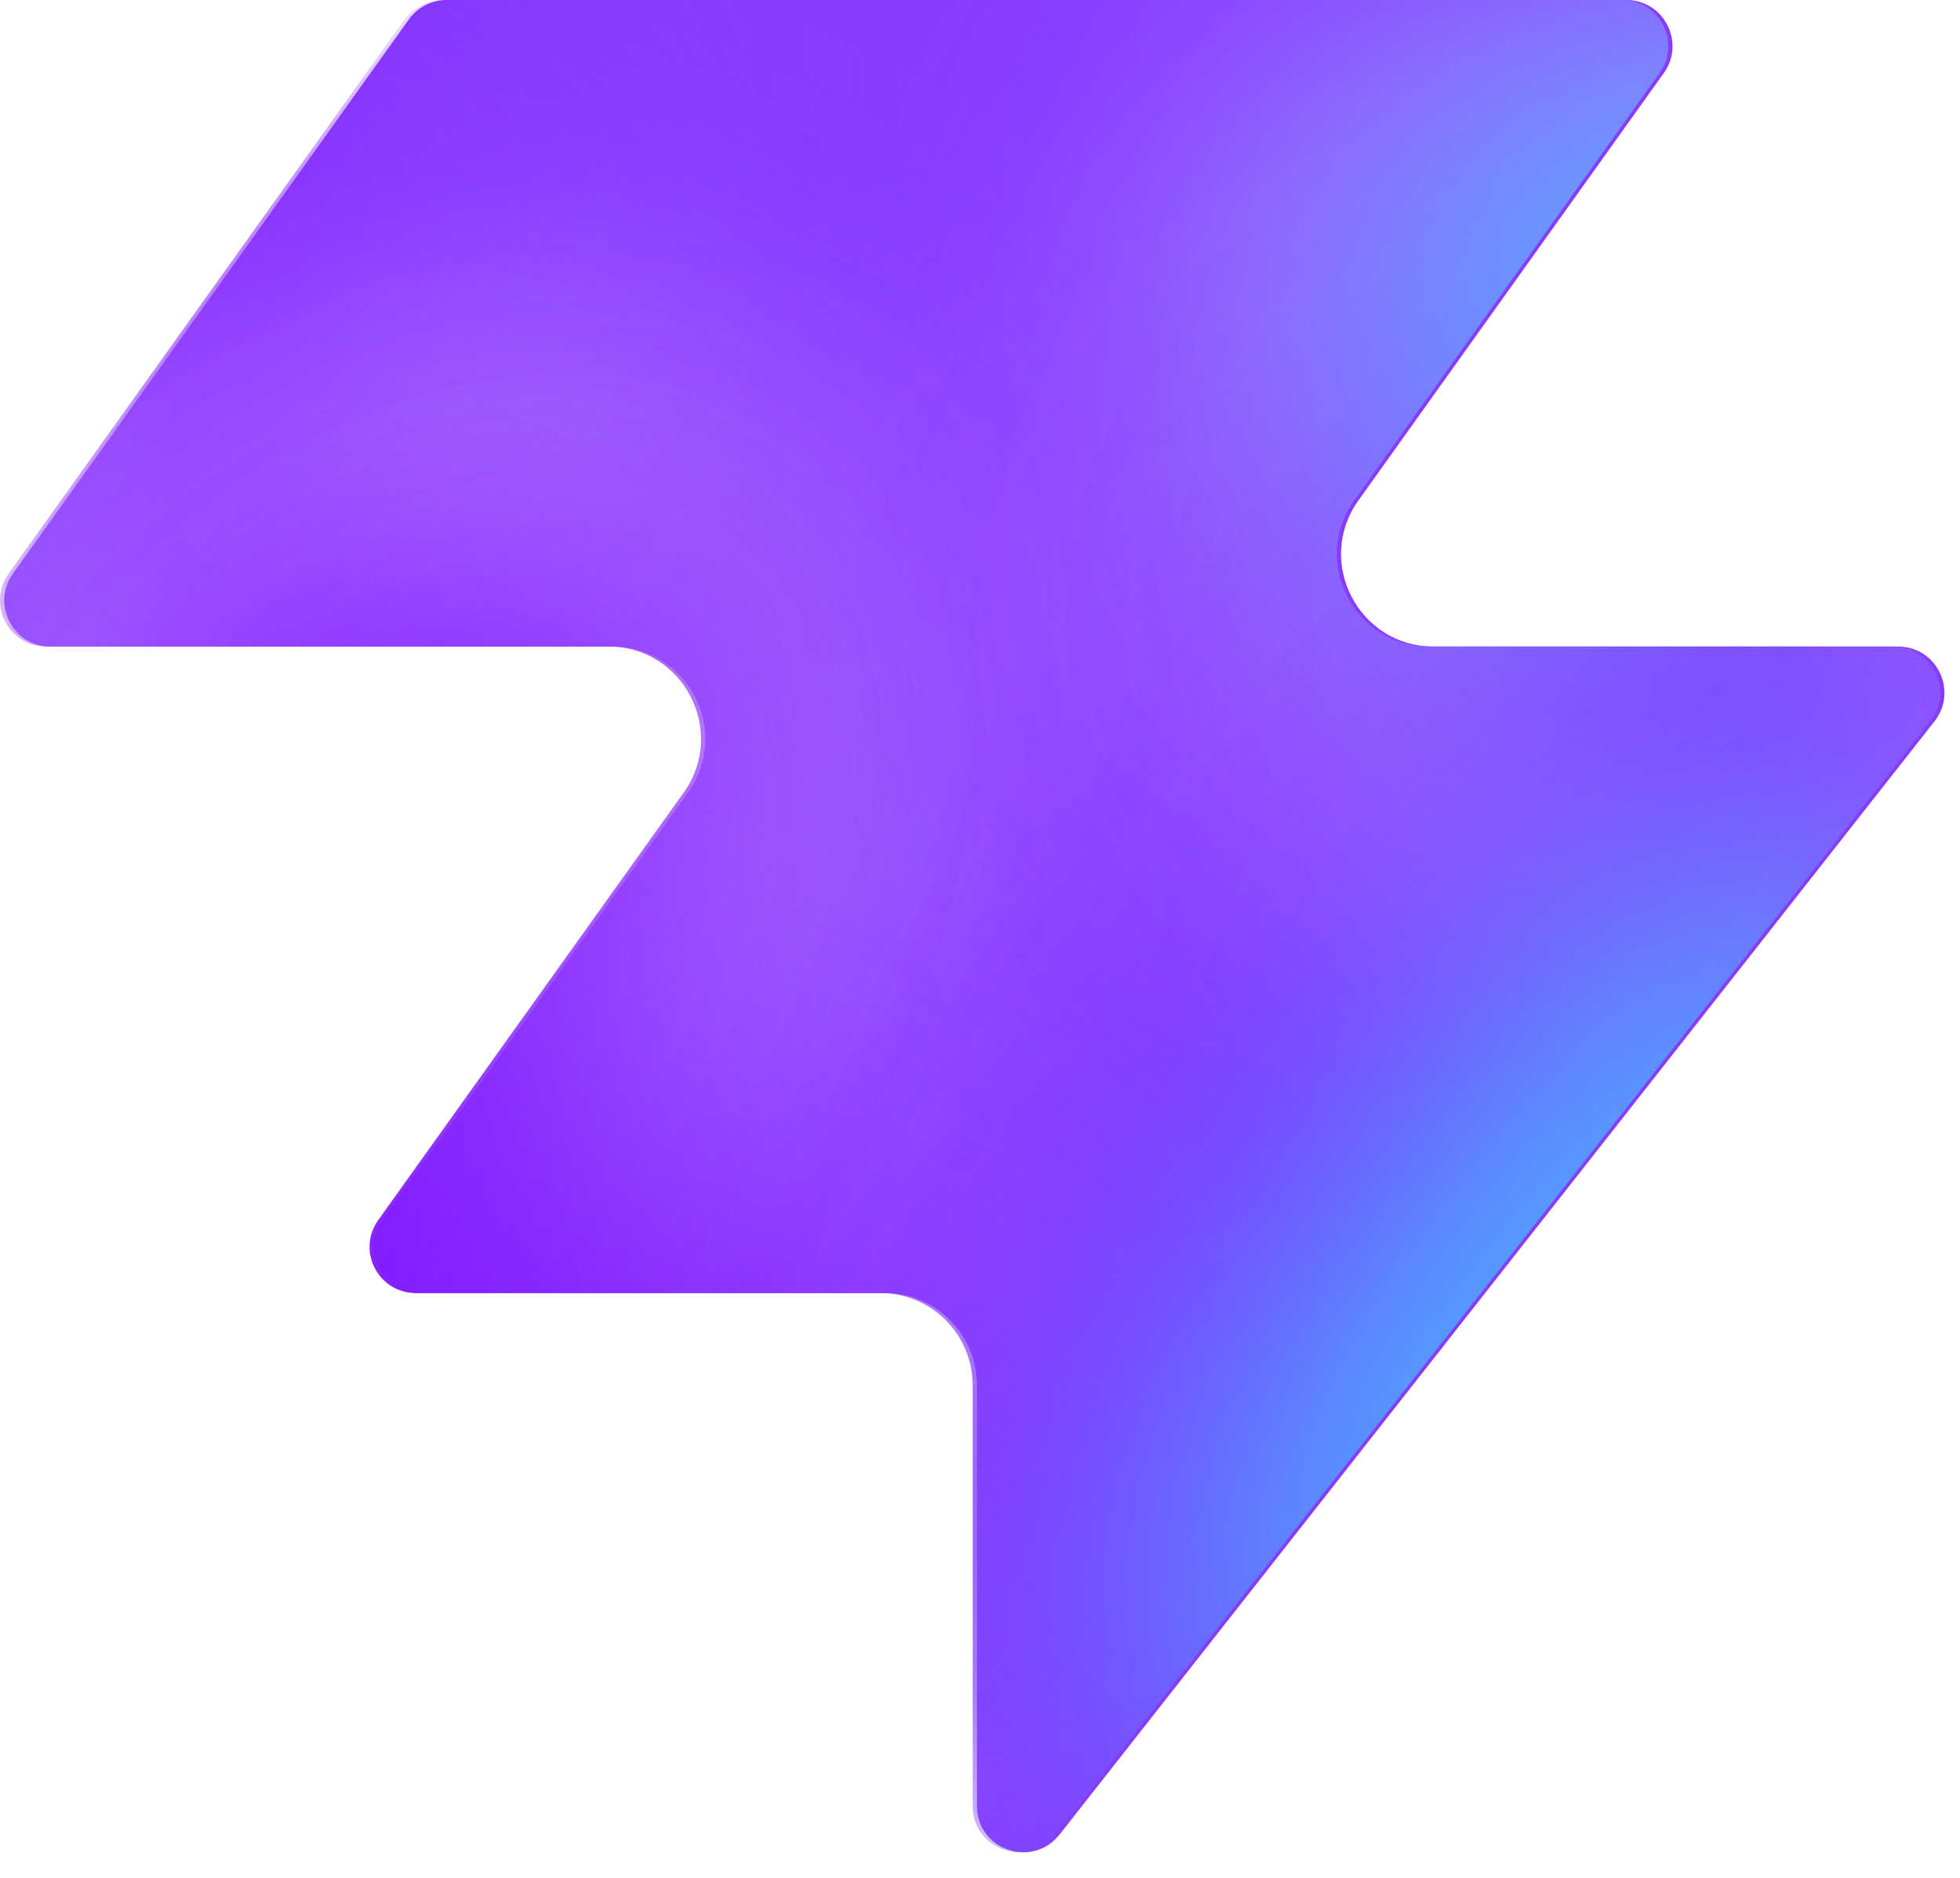
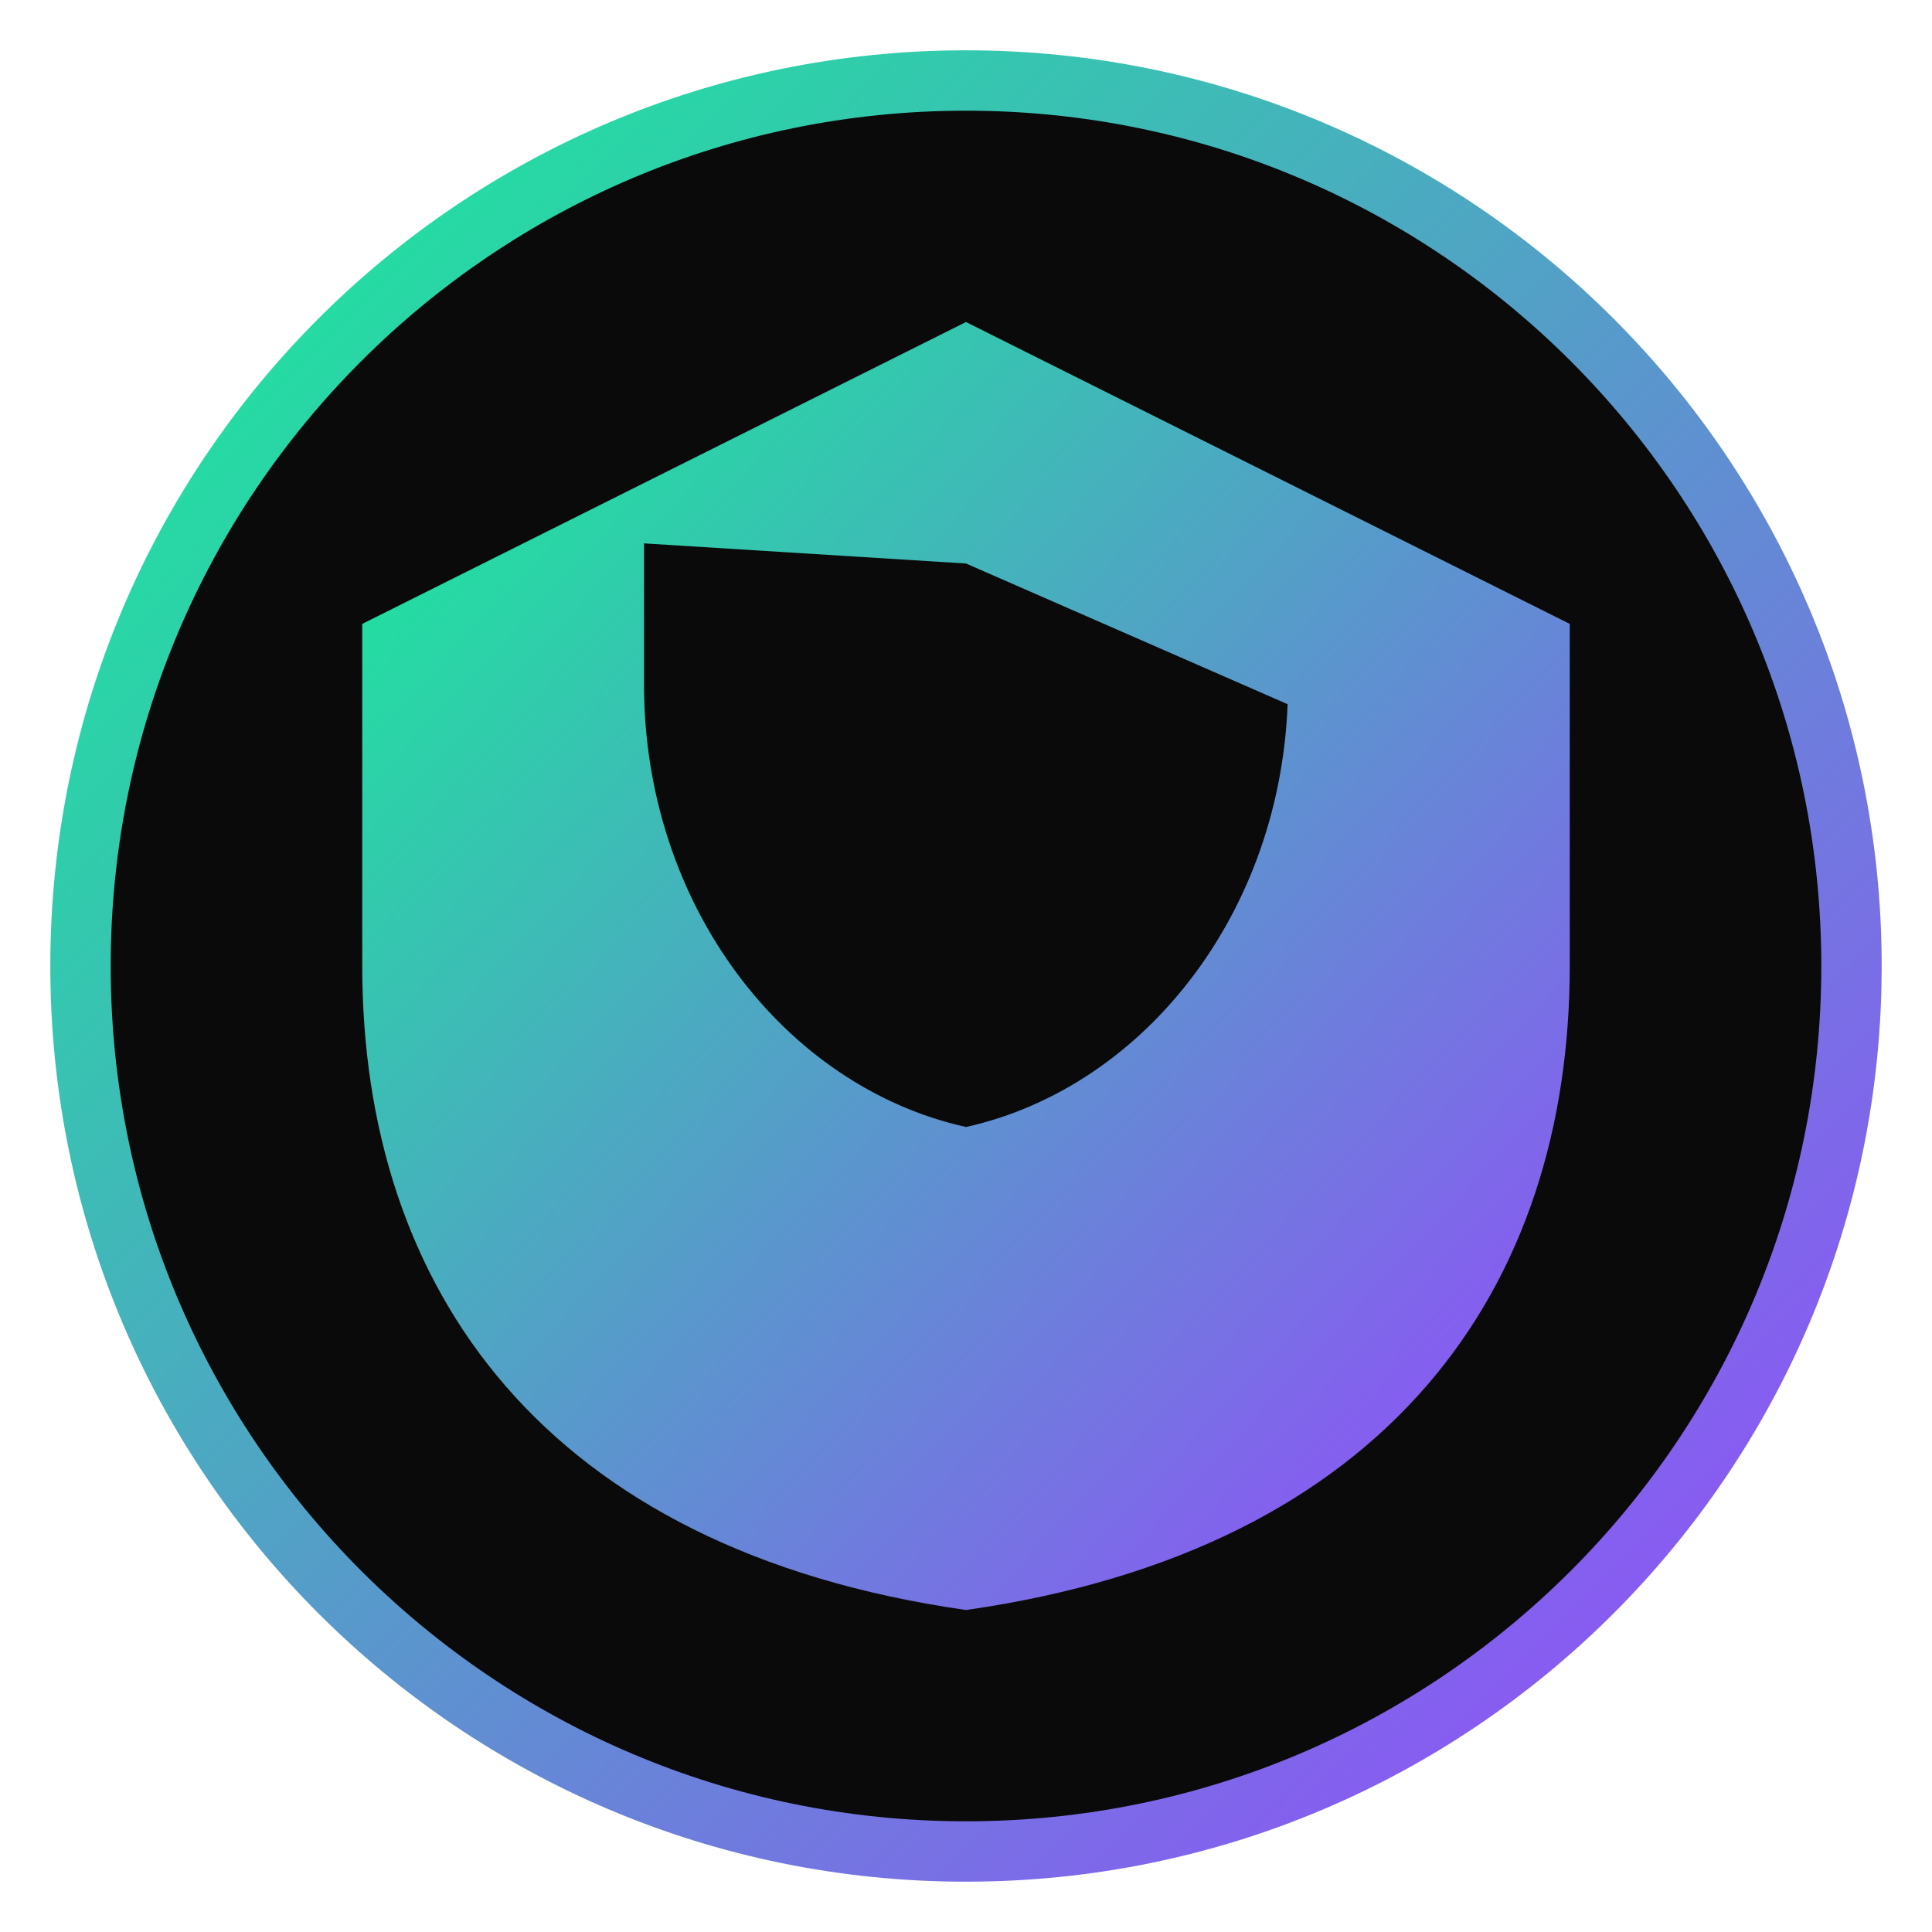
- <svg xmlns="http://www.w3.org/2000/svg" width="48" height="46" fill="none" viewBox="0 0 48 46">
-   <path fill="#863bff" d="M25.946 44.938c-.664.845-2.021.375-2.021-.698V33.937a2.26 2.26 0 0 0-2.262-2.262H10.287c-.92 0-1.456-1.04-.92-1.788l7.48-10.471c1.07-1.497 0-3.578-1.842-3.578H1.237c-.92 0-1.456-1.04-.92-1.788L10.013.474c.214-.297.556-.474.92-.474h28.894c.92 0 1.456 1.04.92 1.788l-7.48 10.471c-1.07 1.498 0 3.579 1.842 3.579h11.377c.943 0 1.473 1.088.89 1.83L25.947 44.94z" style="fill:#863bff;fill:color(display-p3 .525 .23 1);fill-opacity:1" />
-   <mask id="a" width="48" height="46" x="0" y="0" maskUnits="userSpaceOnUse" style="mask-type:alpha">
-     <path fill="#000" d="M25.842 44.938c-.664.844-2.021.375-2.021-.698V33.937a2.26 2.26 0 0 0-2.262-2.262H10.183c-.92 0-1.456-1.04-.92-1.788l7.48-10.471c1.07-1.498 0-3.579-1.842-3.579H1.133c-.92 0-1.456-1.04-.92-1.787L9.91.473c.214-.297.556-.474.92-.474h28.894c.92 0 1.456 1.04.92 1.788l-7.48 10.471c-1.07 1.498 0 3.578 1.842 3.578h11.377c.943 0 1.473 1.088.89 1.832L25.843 44.94z" style="fill:#000;fill-opacity:1" />
-   </mask>
-   <g mask="url(#a)">
-     <g filter="url(#b)">
-       <ellipse cx="5.508" cy="14.704" fill="#ede6ff" rx="5.508" ry="14.704" style="fill:#ede6ff;fill:color(display-p3 .927 .903 1);fill-opacity:1" transform="matrix(.00324 1 1 -.00324 -4.47 31.516)" />
-     </g>
-     <g filter="url(#c)">
-       <ellipse cx="10.399" cy="29.851" fill="#ede6ff" rx="10.399" ry="29.851" style="fill:#ede6ff;fill:color(display-p3 .927 .903 1);fill-opacity:1" transform="matrix(.00324 1 1 -.00324 -39.328 7.883)" />
-     </g>
-     <g filter="url(#d)">
-       <ellipse cx="5.508" cy="30.487" fill="#7e14ff" rx="5.508" ry="30.487" style="fill:#7e14ff;fill:color(display-p3 .492 .077 1);fill-opacity:1" transform="rotate(89.814 -25.913 -14.639)scale(1 -1)" />
-     </g>
-     <g filter="url(#e)">
-       <ellipse cx="5.508" cy="30.599" fill="#7e14ff" rx="5.508" ry="30.599" style="fill:#7e14ff;fill:color(display-p3 .492 .077 1);fill-opacity:1" transform="rotate(89.814 -32.644 -3.334)scale(1 -1)" />
-     </g>
-     <g filter="url(#f)">
-       <ellipse cx="5.508" cy="30.599" fill="#7e14ff" rx="5.508" ry="30.599" style="fill:#7e14ff;fill:color(display-p3 .492 .077 1);fill-opacity:1" transform="matrix(.00324 1 1 -.00324 -34.34 30.47)" />
-     </g>
-     <g filter="url(#g)">
-       <ellipse cx="14.072" cy="22.078" fill="#ede6ff" rx="14.072" ry="22.078" style="fill:#ede6ff;fill:color(display-p3 .927 .903 1);fill-opacity:1" transform="rotate(93.35 24.506 48.493)scale(-1 1)" />
-     </g>
-     <g filter="url(#h)">
-       <ellipse cx="3.47" cy="21.501" fill="#7e14ff" rx="3.47" ry="21.501" style="fill:#7e14ff;fill:color(display-p3 .492 .077 1);fill-opacity:1" transform="rotate(89.009 28.708 47.59)scale(-1 1)" />
-     </g>
-     <g filter="url(#i)">
-       <ellipse cx="3.47" cy="21.501" fill="#7e14ff" rx="3.47" ry="21.501" style="fill:#7e14ff;fill:color(display-p3 .492 .077 1);fill-opacity:1" transform="rotate(89.009 28.708 47.59)scale(-1 1)" />
-     </g>
-     <g filter="url(#j)">
-       <ellipse cx=".387" cy="8.972" fill="#7e14ff" rx="4.407" ry="29.108" style="fill:#7e14ff;fill:color(display-p3 .492 .077 1);fill-opacity:1" transform="rotate(39.51 .387 8.972)" />
-     </g>
-     <g filter="url(#k)">
-       <ellipse cx="47.523" cy="-6.092" fill="#7e14ff" rx="4.407" ry="29.108" style="fill:#7e14ff;fill:color(display-p3 .492 .077 1);fill-opacity:1" transform="rotate(37.892 47.523 -6.092)" />
-     </g>
-     <g filter="url(#l)">
-       <ellipse cx="41.412" cy="6.333" fill="#47bfff" rx="5.971" ry="9.665" style="fill:#47bfff;fill:color(display-p3 .28 .748 1);fill-opacity:1" transform="rotate(37.892 41.412 6.333)" />
-     </g>
-     <g filter="url(#m)">
-       <ellipse cx="-1.879" cy="38.332" fill="#7e14ff" rx="4.407" ry="29.108" style="fill:#7e14ff;fill:color(display-p3 .492 .077 1);fill-opacity:1" transform="rotate(37.892 -1.88 38.332)" />
-     </g>
-     <g filter="url(#n)">
-       <ellipse cx="-1.879" cy="38.332" fill="#7e14ff" rx="4.407" ry="29.108" style="fill:#7e14ff;fill:color(display-p3 .492 .077 1);fill-opacity:1" transform="rotate(37.892 -1.88 38.332)" />
-     </g>
-     <g filter="url(#o)">
-       <ellipse cx="35.651" cy="29.907" fill="#7e14ff" rx="4.407" ry="29.108" style="fill:#7e14ff;fill:color(display-p3 .492 .077 1);fill-opacity:1" transform="rotate(37.892 35.651 29.907)" />
-     </g>
-     <g filter="url(#p)">
-       <ellipse cx="38.418" cy="32.4" fill="#47bfff" rx="5.971" ry="15.297" style="fill:#47bfff;fill:color(display-p3 .28 .748 1);fill-opacity:1" transform="rotate(37.892 38.418 32.4)" />
-     </g>
-   </g>
+ <svg xmlns="http://www.w3.org/2000/svg" viewBox="0 0 48 48" fill="none">
  <defs>
-     <filter id="b" width="60.045" height="41.654" x="-19.77" y="16.149" color-interpolation-filters="sRGB" filterUnits="userSpaceOnUse">
-       <feFlood flood-opacity="0" result="BackgroundImageFix" />
-       <feBlend in="SourceGraphic" in2="BackgroundImageFix" result="shape" />
-       <feGaussianBlur result="effect1_foregroundBlur_2002_17158" stdDeviation="7.659" />
-     </filter>
-     <filter id="c" width="90.34" height="51.437" x="-54.613" y="-7.533" color-interpolation-filters="sRGB" filterUnits="userSpaceOnUse">
-       <feFlood flood-opacity="0" result="BackgroundImageFix" />
-       <feBlend in="SourceGraphic" in2="BackgroundImageFix" result="shape" />
-       <feGaussianBlur result="effect1_foregroundBlur_2002_17158" stdDeviation="7.659" />
-     </filter>
-     <filter id="d" width="79.355" height="29.4" x="-49.64" y="2.03" color-interpolation-filters="sRGB" filterUnits="userSpaceOnUse">
-       <feFlood flood-opacity="0" result="BackgroundImageFix" />
-       <feBlend in="SourceGraphic" in2="BackgroundImageFix" result="shape" />
-       <feGaussianBlur result="effect1_foregroundBlur_2002_17158" stdDeviation="4.596" />
-     </filter>
-     <filter id="e" width="79.579" height="29.4" x="-45.045" y="20.029" color-interpolation-filters="sRGB" filterUnits="userSpaceOnUse">
-       <feFlood flood-opacity="0" result="BackgroundImageFix" />
-       <feBlend in="SourceGraphic" in2="BackgroundImageFix" result="shape" />
-       <feGaussianBlur result="effect1_foregroundBlur_2002_17158" stdDeviation="4.596" />
-     </filter>
-     <filter id="f" width="79.579" height="29.4" x="-43.513" y="21.178" color-interpolation-filters="sRGB" filterUnits="userSpaceOnUse">
-       <feFlood flood-opacity="0" result="BackgroundImageFix" />
-       <feBlend in="SourceGraphic" in2="BackgroundImageFix" result="shape" />
-       <feGaussianBlur result="effect1_foregroundBlur_2002_17158" stdDeviation="4.596" />
-     </filter>
-     <filter id="g" width="74.749" height="58.852" x="15.756" y="-17.901" color-interpolation-filters="sRGB" filterUnits="userSpaceOnUse">
-       <feFlood flood-opacity="0" result="BackgroundImageFix" />
-       <feBlend in="SourceGraphic" in2="BackgroundImageFix" result="shape" />
-       <feGaussianBlur result="effect1_foregroundBlur_2002_17158" stdDeviation="7.659" />
-     </filter>
-     <filter id="h" width="61.377" height="25.362" x="23.548" y="2.284" color-interpolation-filters="sRGB" filterUnits="userSpaceOnUse">
-       <feFlood flood-opacity="0" result="BackgroundImageFix" />
-       <feBlend in="SourceGraphic" in2="BackgroundImageFix" result="shape" />
-       <feGaussianBlur result="effect1_foregroundBlur_2002_17158" stdDeviation="4.596" />
-     </filter>
-     <filter id="i" width="61.377" height="25.362" x="23.548" y="2.284" color-interpolation-filters="sRGB" filterUnits="userSpaceOnUse">
-       <feFlood flood-opacity="0" result="BackgroundImageFix" />
-       <feBlend in="SourceGraphic" in2="BackgroundImageFix" result="shape" />
-       <feGaussianBlur result="effect1_foregroundBlur_2002_17158" stdDeviation="4.596" />
-     </filter>
-     <filter id="j" width="56.045" height="63.649" x="-27.636" y="-22.853" color-interpolation-filters="sRGB" filterUnits="userSpaceOnUse">
-       <feFlood flood-opacity="0" result="BackgroundImageFix" />
-       <feBlend in="SourceGraphic" in2="BackgroundImageFix" result="shape" />
-       <feGaussianBlur result="effect1_foregroundBlur_2002_17158" stdDeviation="4.596" />
-     </filter>
-     <filter id="k" width="54.814" height="64.646" x="20.116" y="-38.415" color-interpolation-filters="sRGB" filterUnits="userSpaceOnUse">
-       <feFlood flood-opacity="0" result="BackgroundImageFix" />
-       <feBlend in="SourceGraphic" in2="BackgroundImageFix" result="shape" />
-       <feGaussianBlur result="effect1_foregroundBlur_2002_17158" stdDeviation="4.596" />
-     </filter>
-     <filter id="l" width="33.541" height="35.313" x="24.641" y="-11.323" color-interpolation-filters="sRGB" filterUnits="userSpaceOnUse">
-       <feFlood flood-opacity="0" result="BackgroundImageFix" />
-       <feBlend in="SourceGraphic" in2="BackgroundImageFix" result="shape" />
-       <feGaussianBlur result="effect1_foregroundBlur_2002_17158" stdDeviation="4.596" />
-     </filter>
-     <filter id="m" width="54.814" height="64.646" x="-29.286" y="6.009" color-interpolation-filters="sRGB" filterUnits="userSpaceOnUse">
-       <feFlood flood-opacity="0" result="BackgroundImageFix" />
-       <feBlend in="SourceGraphic" in2="BackgroundImageFix" result="shape" />
-       <feGaussianBlur result="effect1_foregroundBlur_2002_17158" stdDeviation="4.596" />
-     </filter>
-     <filter id="n" width="54.814" height="64.646" x="-29.286" y="6.009" color-interpolation-filters="sRGB" filterUnits="userSpaceOnUse">
-       <feFlood flood-opacity="0" result="BackgroundImageFix" />
-       <feBlend in="SourceGraphic" in2="BackgroundImageFix" result="shape" />
-       <feGaussianBlur result="effect1_foregroundBlur_2002_17158" stdDeviation="4.596" />
-     </filter>
-     <filter id="o" width="54.814" height="64.646" x="8.244" y="-2.416" color-interpolation-filters="sRGB" filterUnits="userSpaceOnUse">
-       <feFlood flood-opacity="0" result="BackgroundImageFix" />
-       <feBlend in="SourceGraphic" in2="BackgroundImageFix" result="shape" />
-       <feGaussianBlur result="effect1_foregroundBlur_2002_17158" stdDeviation="4.596" />
-     </filter>
-     <filter id="p" width="39.409" height="43.623" x="18.713" y="10.588" color-interpolation-filters="sRGB" filterUnits="userSpaceOnUse">
-       <feFlood flood-opacity="0" result="BackgroundImageFix" />
-       <feBlend in="SourceGraphic" in2="BackgroundImageFix" result="shape" />
-       <feGaussianBlur result="effect1_foregroundBlur_2002_17158" stdDeviation="4.596" />
-     </filter>
+     <linearGradient id="g" x1="0%" y1="0%" x2="100%" y2="100%">
+       <stop offset="0%" stop-color="#14f195" />
+       <stop offset="100%" stop-color="#9945ff" />
+     </linearGradient>
  </defs>
+   <circle cx="24" cy="24" r="22" fill="#0a0a0a" stroke="url(#g)" stroke-width="1.5" />
+   <path d="M24 8L9 15.5V24c0 8 4.5 14.5 15 16 10.5-1.5 15-8 15-16v-8.5L24 8zm0 20c-4.5-1-8-5.5-8-11v-3.5L24 14l8 3.5V17c0 5.5-3.5 10-8 11z" fill="url(#g)" />
</svg>
